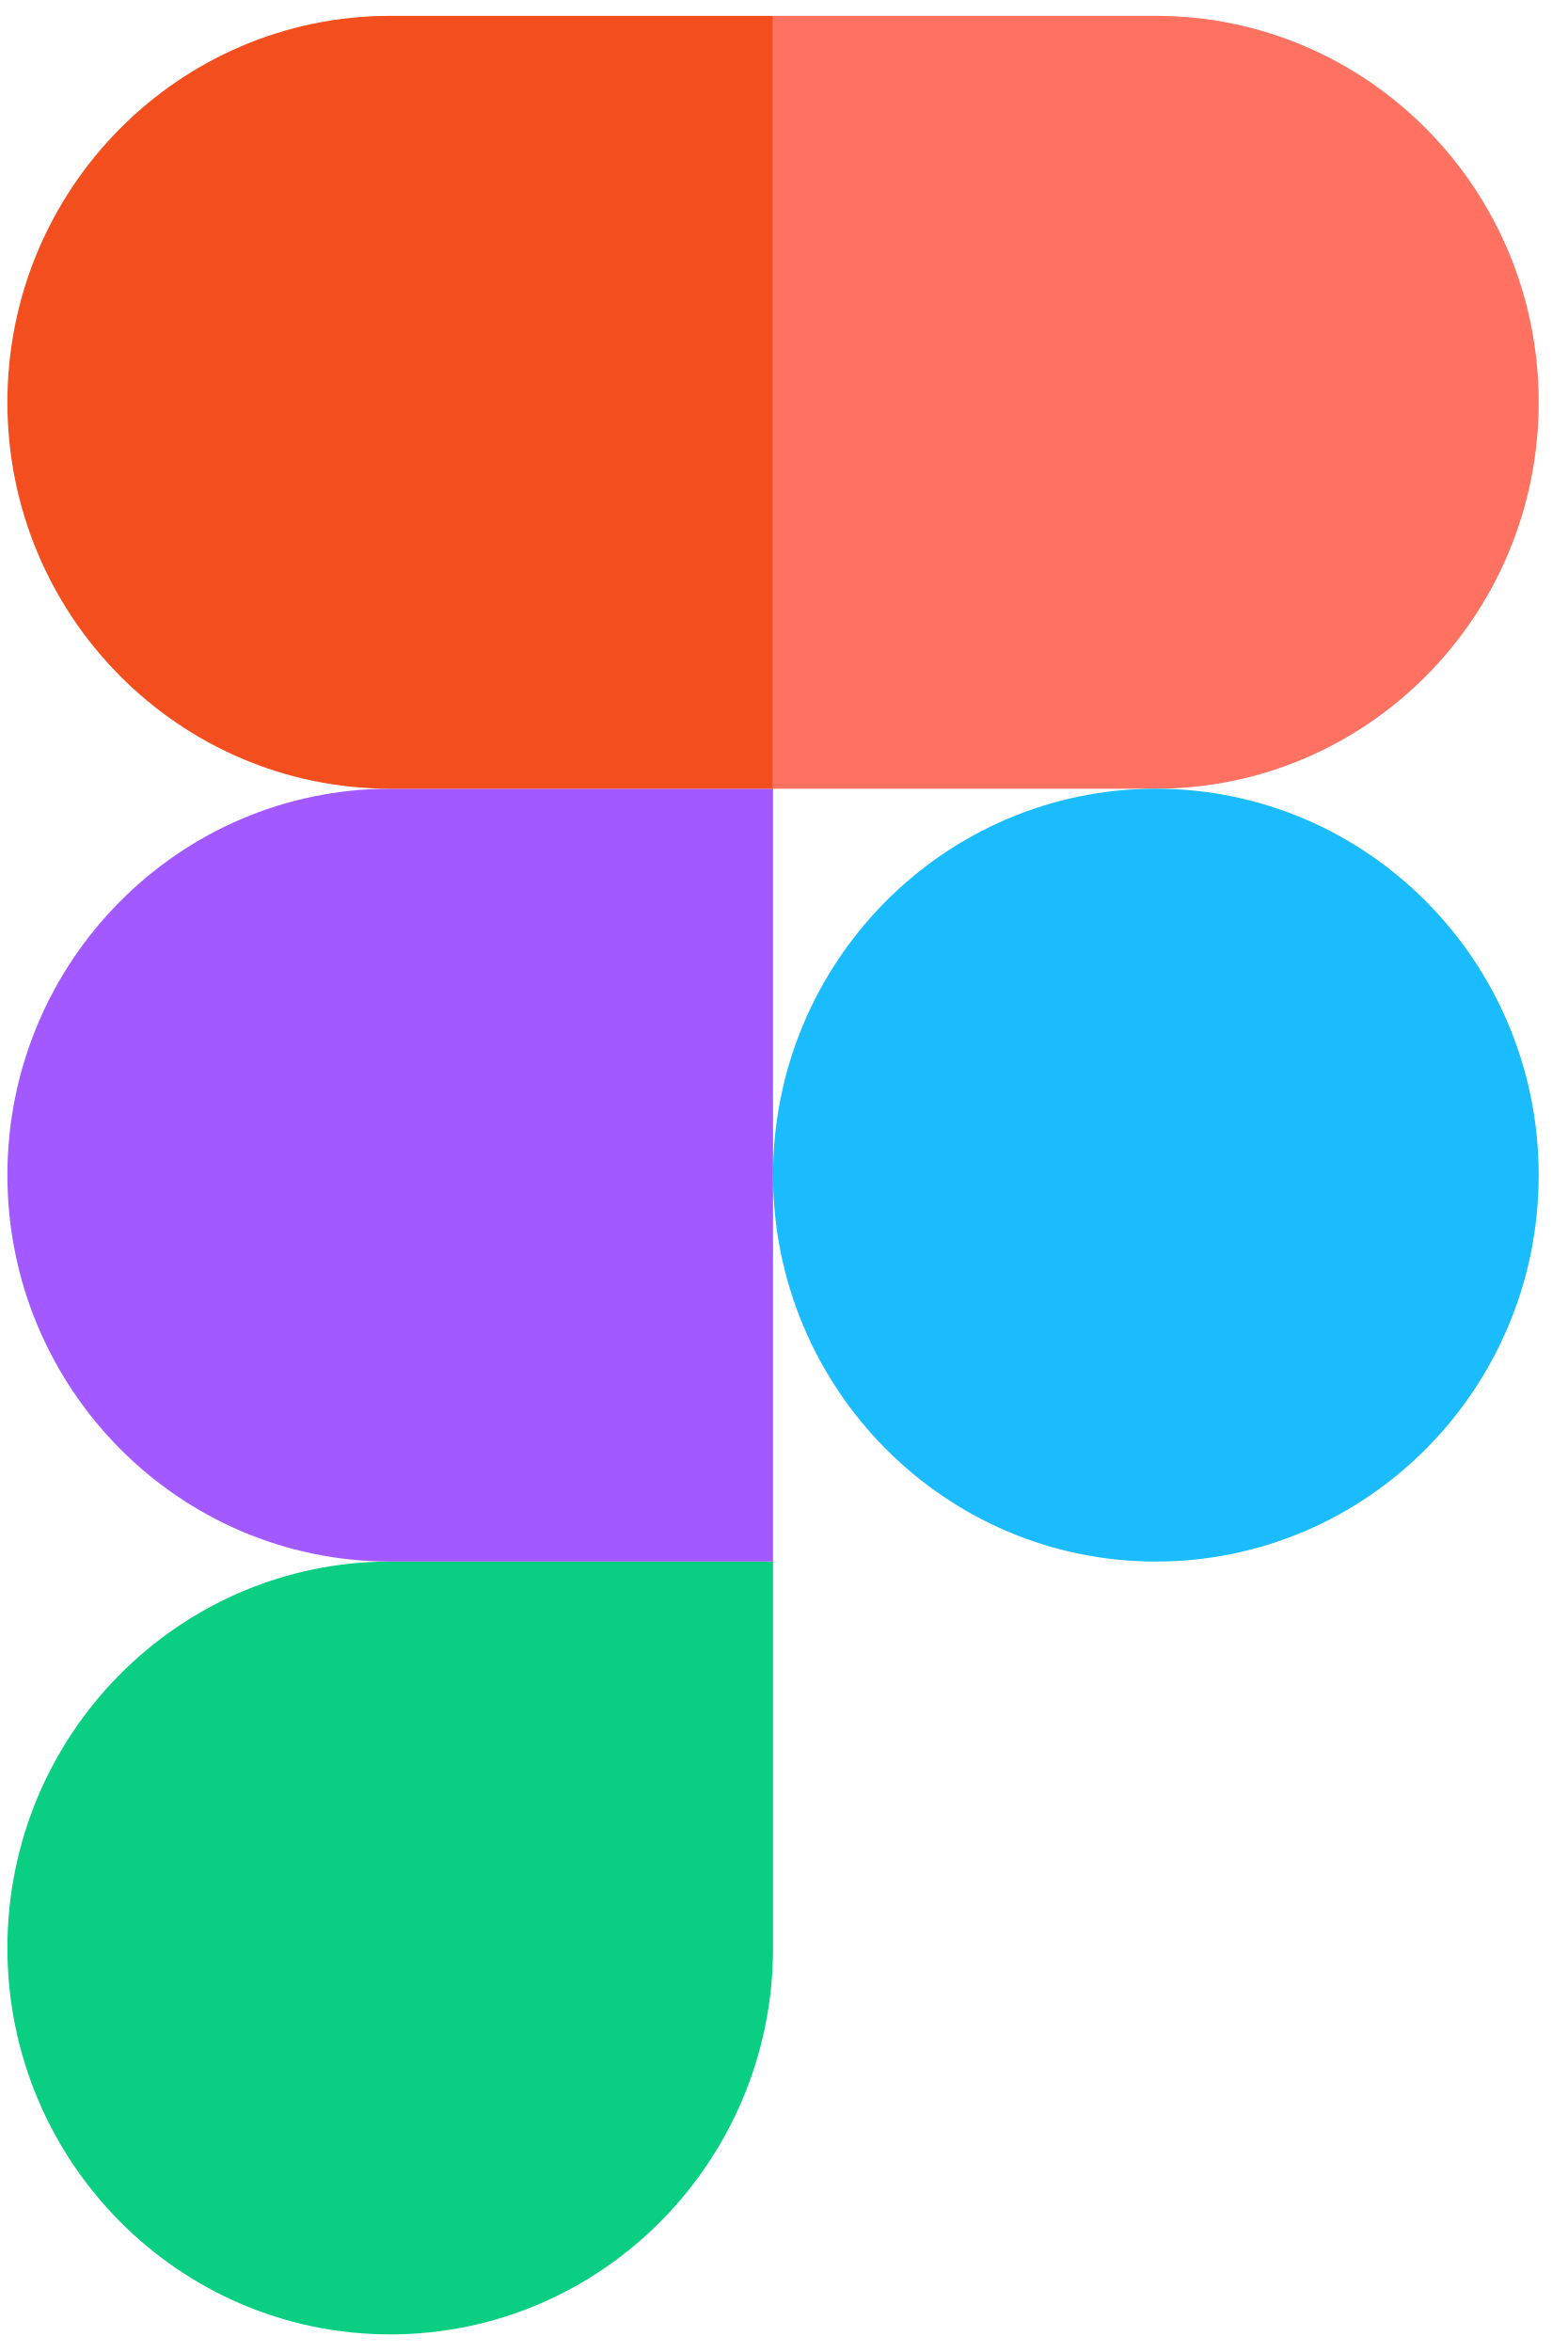
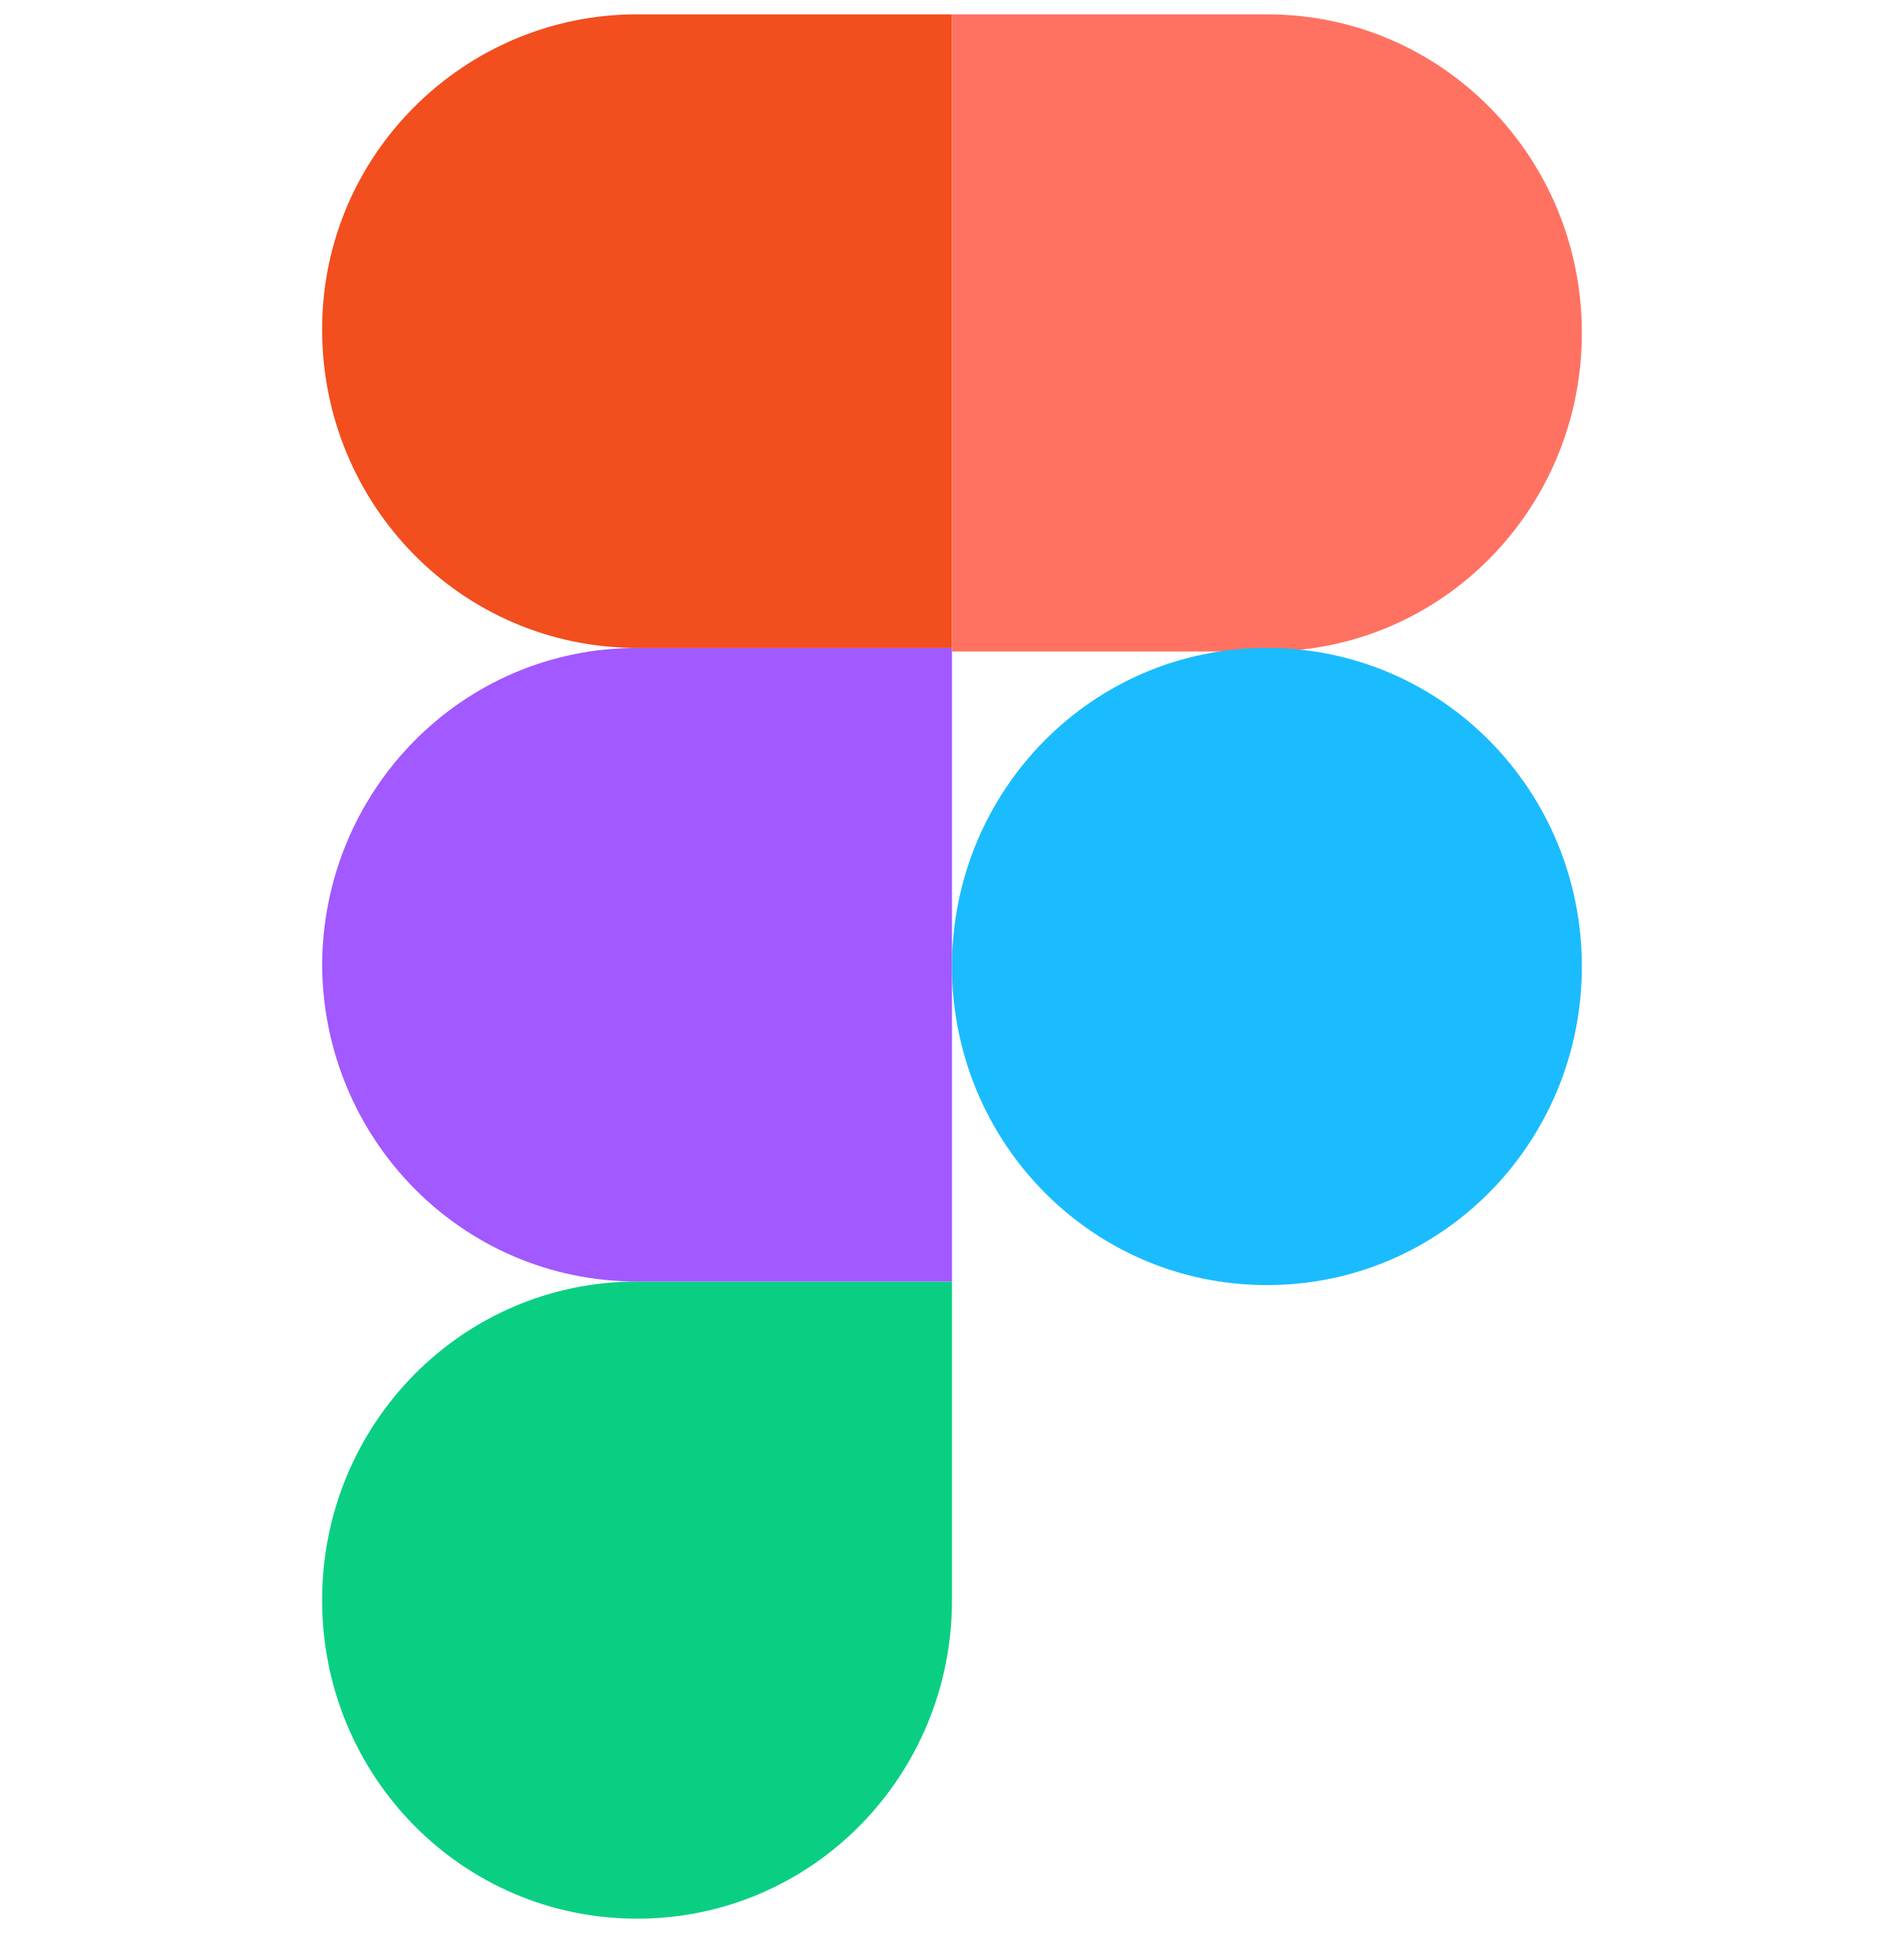
- <svg xmlns="http://www.w3.org/2000/svg" width="36" height="54" viewBox="0 0 36 54" fill="none">
-   <path d="M8.961 53.596C13.814 53.596 17.752 49.621 17.752 44.724V35.852H8.961C4.108 35.852 0.17 39.826 0.17 44.724C0.17 49.621 4.108 53.596 8.961 53.596Z" fill="#0ACF83" />
-   <path d="M0.17 26.98C0.17 22.082 4.108 18.108 8.961 18.108H17.752V35.852H8.961C4.108 35.852 0.17 31.877 0.17 26.98Z" fill="#A259FF" />
-   <path d="M0.17 9.236C0.17 4.338 4.108 0.364 8.961 0.364H17.752V18.108H8.961C4.108 18.108 0.17 14.133 0.17 9.236Z" fill="#F24E1E" />
-   <path d="M17.752 0.364H26.543C31.396 0.364 35.334 4.338 35.334 9.236C35.334 14.133 31.396 18.108 26.543 18.108H17.752V0.364Z" fill="#FF7262" />
-   <path d="M35.334 26.98C35.334 31.877 31.396 35.852 26.543 35.852C21.69 35.852 17.752 31.877 17.752 26.98C17.752 22.082 21.69 18.108 26.543 18.108C31.396 18.108 35.334 22.082 35.334 26.98Z" fill="#1ABCFE" />
+ <svg xmlns="http://www.w3.org/2000/svg" id="Ebene_1" version="1.1" viewBox="0 0 53.2 54">
+   <defs>
+     <style>
+       .st0 {
+         fill: #0acf83;
+       }
+ 
+       .st1 {
+         fill: #ff7262;
+       }
+ 
+       .st2 {
+         fill: #1abcfe;
+       }
+ 
+       .st3 {
+         fill: #f24e1e;
+       }
+ 
+       .st4 {
+         fill: #a259ff;
+       }
+     </style>
+   </defs>
+   <path class="st0" d="M17.8,53.6c4.9,0,8.8-4,8.8-8.9v-8.9h-8.8c-4.9,0-8.8,4-8.8,8.9s3.9,8.9,8.8,8.9Z" />
+   <path class="st4" d="M9,27c0-4.9,3.9-8.9,8.8-8.9h8.8v17.7h-8.8c-4.9,0-8.8-4-8.8-8.9Z" />
+   <path class="st3" d="M9,9.2C9,4.3,13,.4,17.8.4h8.8v17.7h-8.8c-4.9,0-8.8-4-8.8-8.9Z" />
+   <path class="st1" d="M26.6.4h8.8c4.9,0,8.8,4,8.8,8.9s-3.9,8.9-8.8,8.9h-8.8V.4Z" />
+   <path class="st2" d="M44.2,27c0,4.9-3.9,8.9-8.8,8.9s-8.8-4-8.8-8.9,3.9-8.9,8.8-8.9,8.8,4,8.8,8.9Z" />
</svg>
